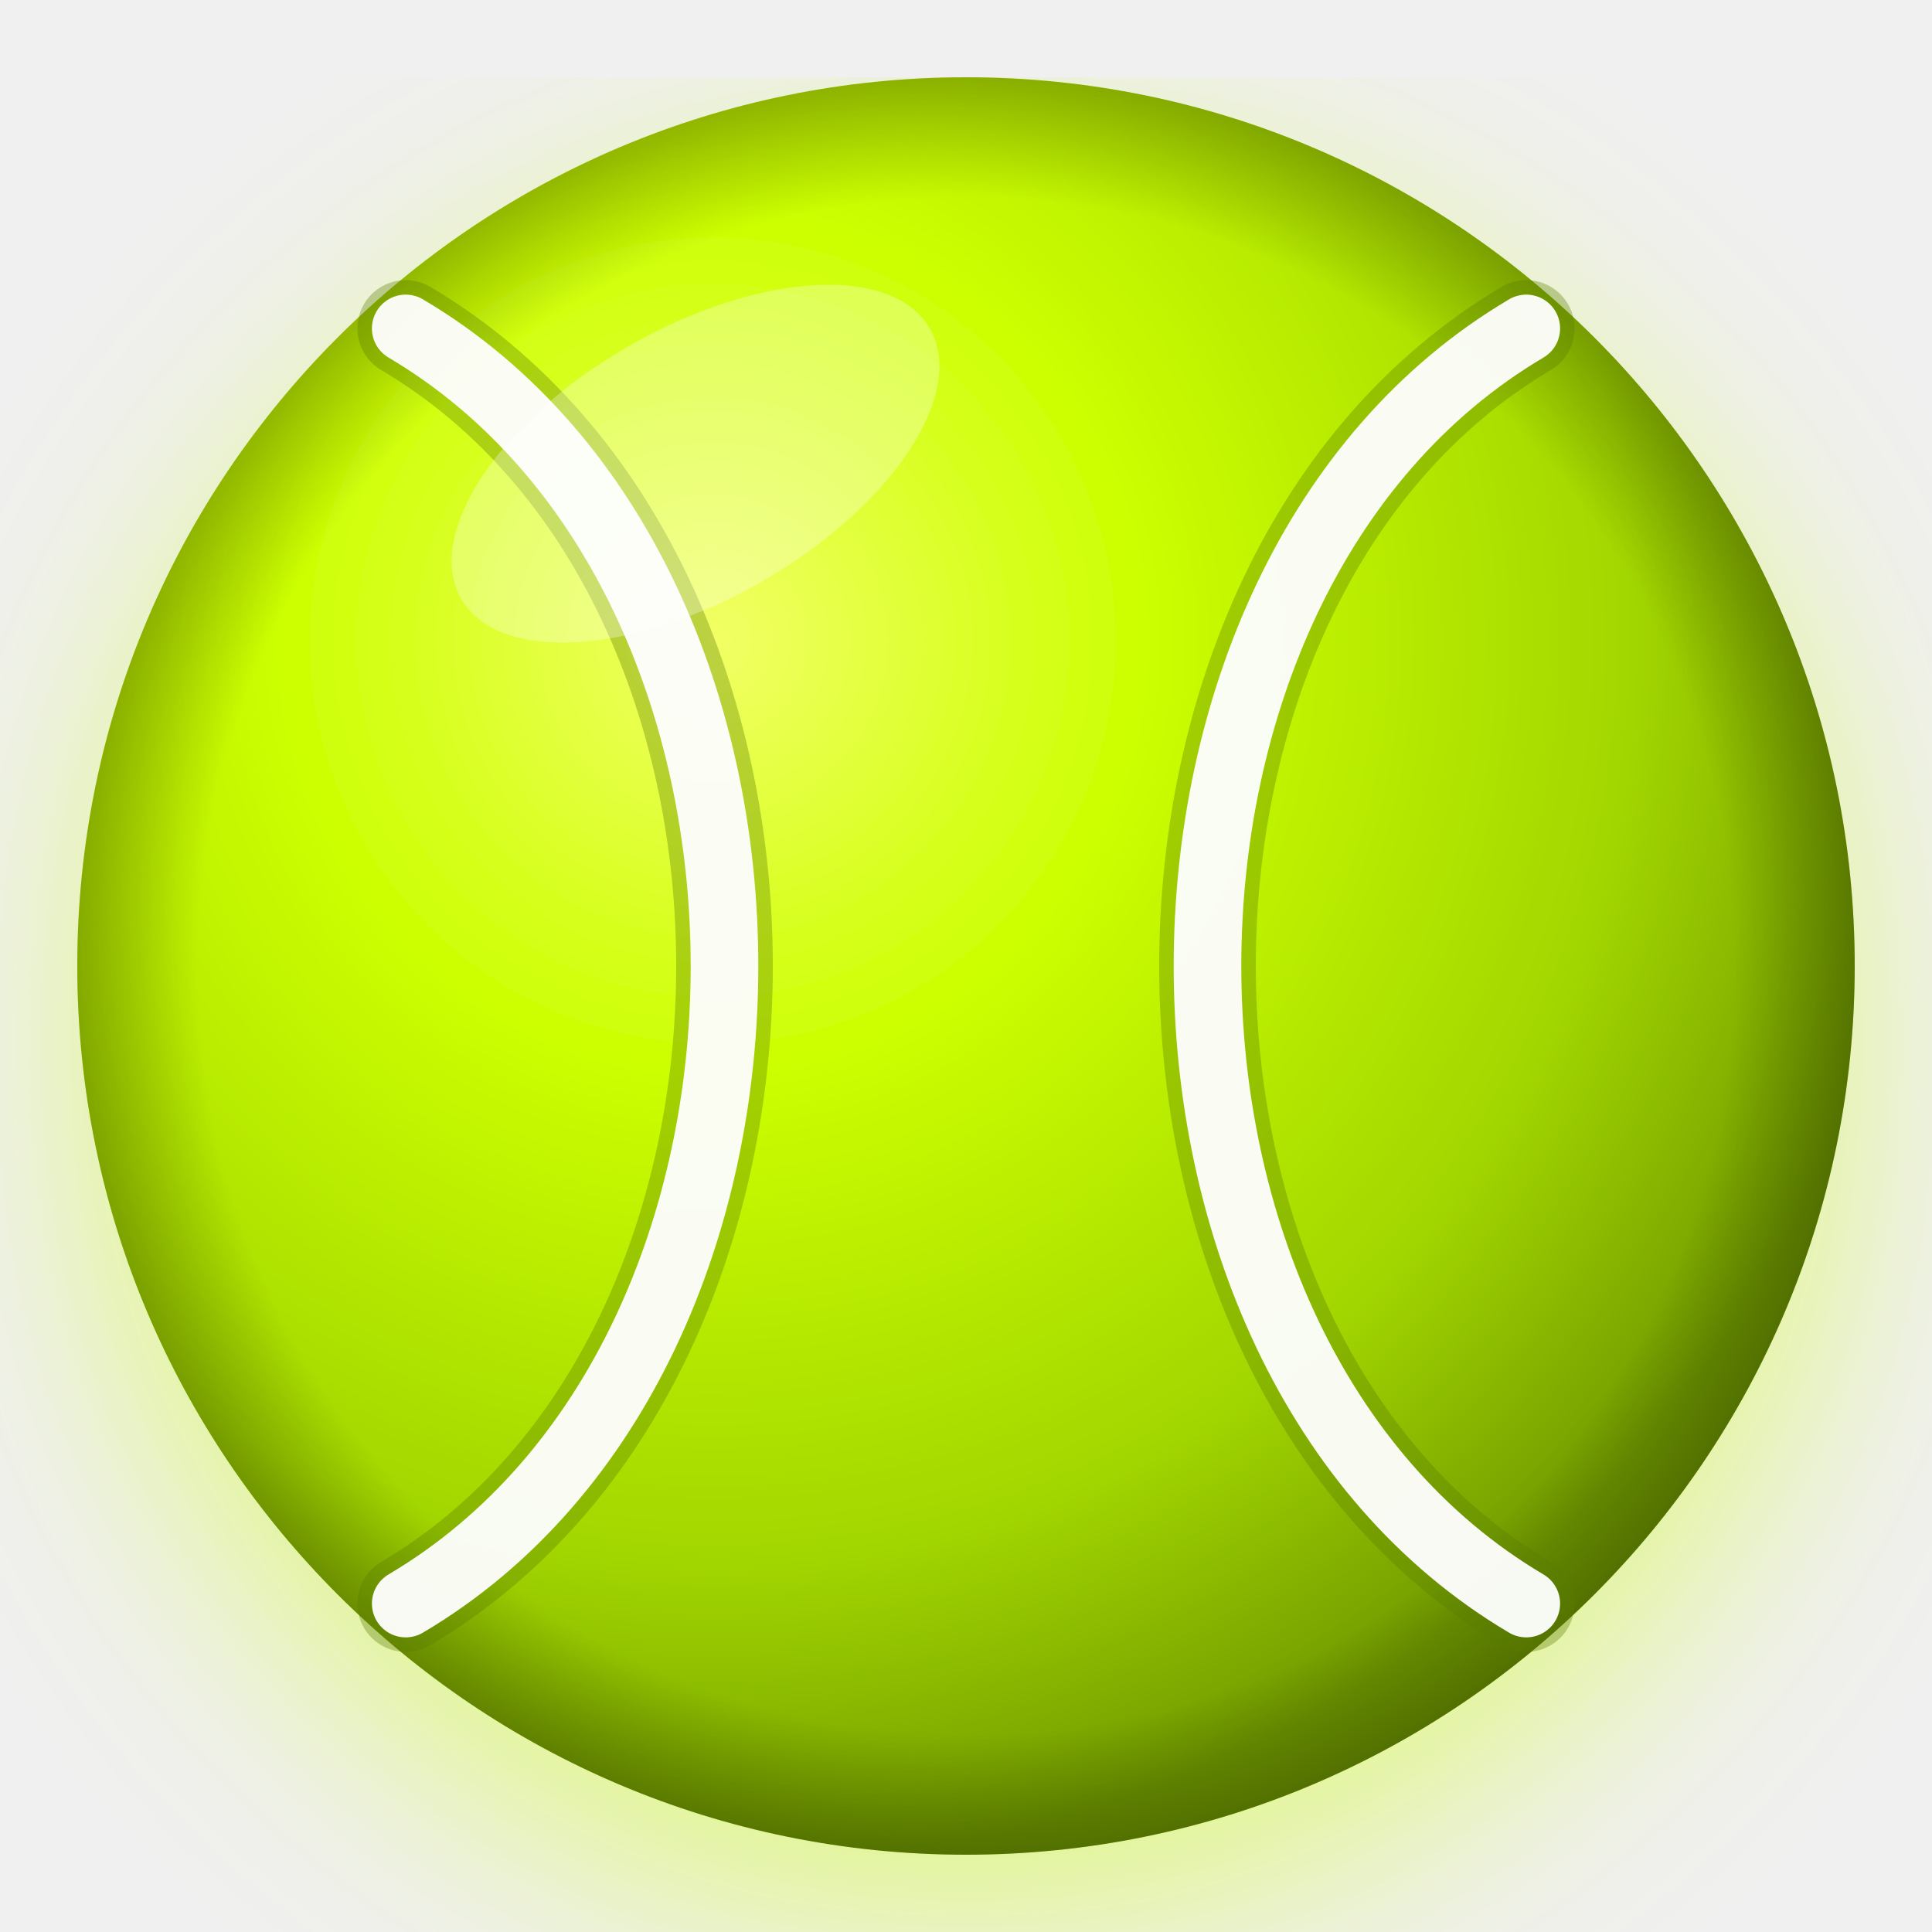
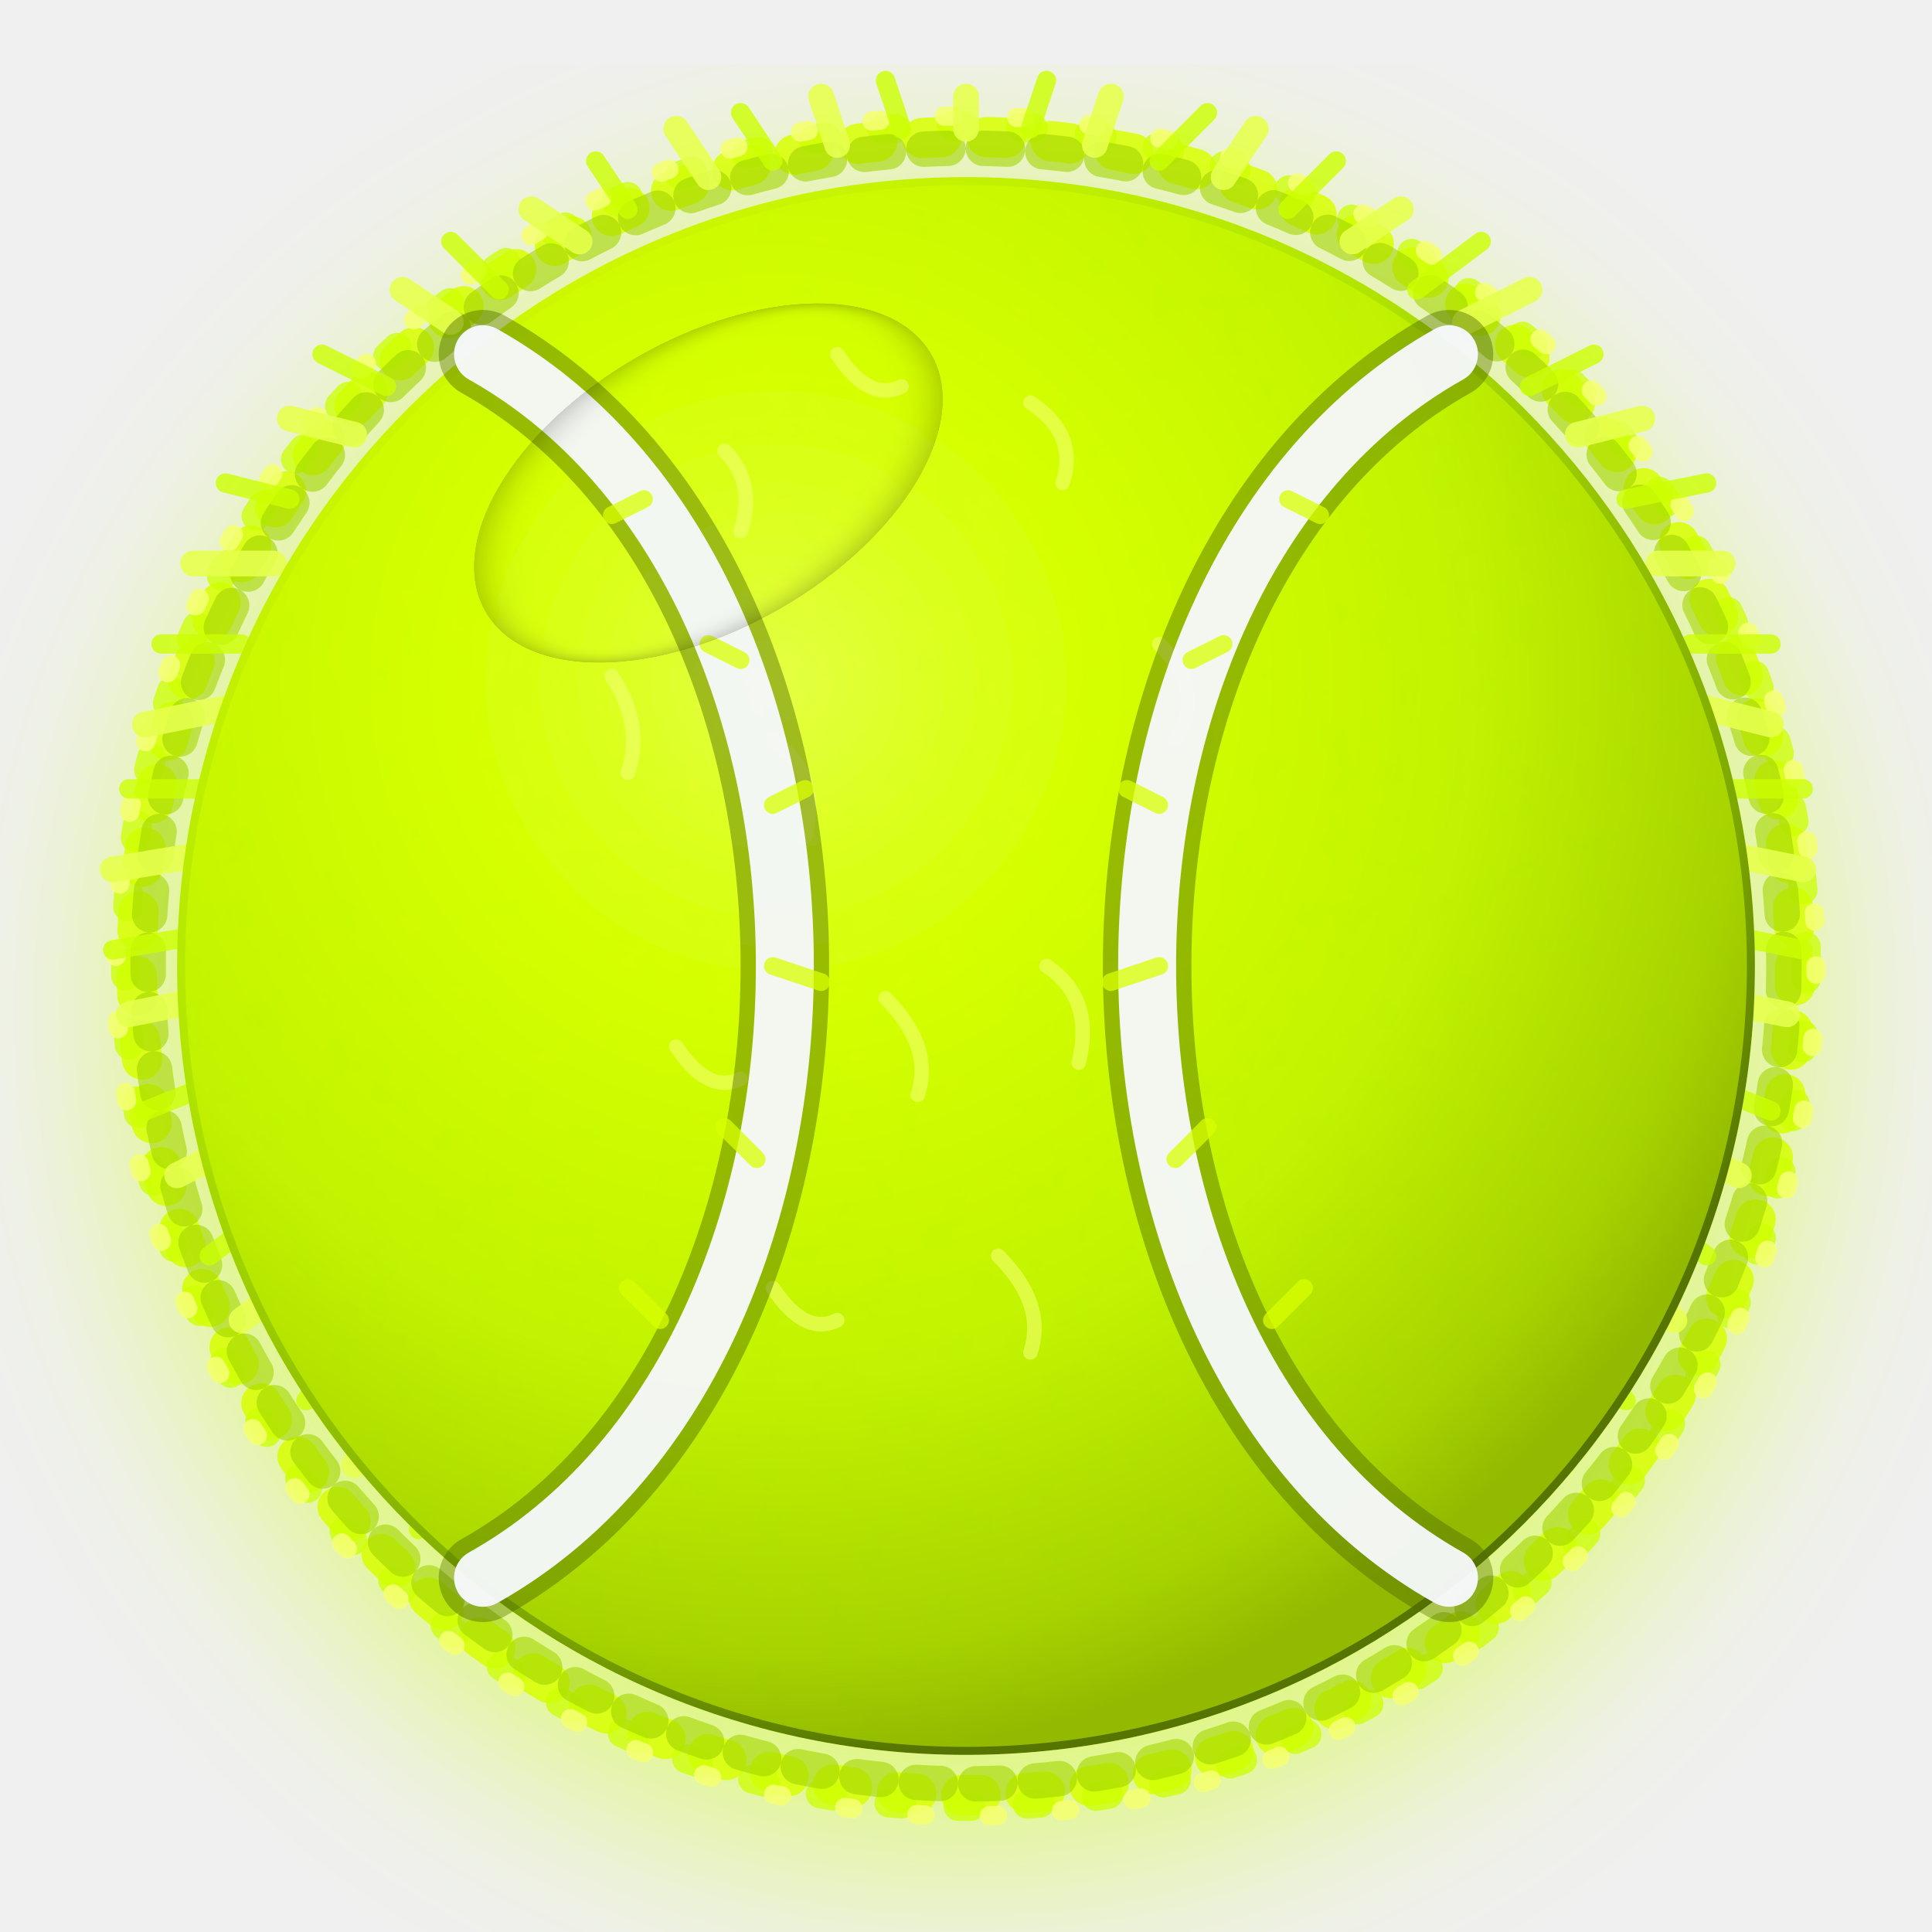
- <svg xmlns="http://www.w3.org/2000/svg" viewBox="0 0 100 100" width="100%" height="100%">
+ <svg xmlns="http://www.w3.org/2000/svg" viewBox="0 0 120 120" width="100%" height="100%">
  <defs>
-     <radialGradient id="tennisBallGrad" cx="36%" cy="32%" r="68%">
-       <stop offset="0%" stop-color="#F2FF66" />
-       <stop offset="35%" stop-color="#CCFF00" />
-       <stop offset="75%" stop-color="#A2D600" />
-       <stop offset="100%" stop-color="#709900" />
+     <radialGradient id="ballShading" cx="38%" cy="32%" r="68%">
+       <stop offset="0%" stop-color="#F7FF85" />
+       <stop offset="30%" stop-color="#D8FF00" />
+       <stop offset="65%" stop-color="#B2E600" />
+       <stop offset="90%" stop-color="#7DA800" />
+       <stop offset="100%" stop-color="#557500" />
    </radialGradient>
-     <filter id="ballGlow" x="-20%" y="-20%" width="140%" height="140%">
-       <feDropShadow dx="0" dy="4" stdDeviation="6" flood-color="#CCFF00" flood-opacity="0.45" />
+     <filter id="fuzzSurface" x="-10%" y="-10%" width="120%" height="120%">
+       <feTurbulence type="fractalNoise" baseFrequency="0.45" numOctaves="3" result="noise" />
+       <feColorMatrix type="matrix" values="         0 0 0 0 0.8         0 0 0 0 1.0         0 0 0 0 0.0         0 0 0 0.28 0" in="noise" result="coloredNoise" />
+       <feComposite operator="in" in2="SourceGraphic" />
+       <feBlend mode="overlay" in2="SourceGraphic" />
    </filter>
-     <radialGradient id="innerShade" cx="50%" cy="50%" r="50%">
-       <stop offset="85%" stop-color="#000000" stop-opacity="0" />
-       <stop offset="100%" stop-color="#000000" stop-opacity="0.3" />
-     </radialGradient>
+     <filter id="fuzzyGlow" x="-30%" y="-30%" width="160%" height="160%">
+       <feDropShadow dx="0" dy="4" stdDeviation="6" flood-color="#CCFF00" flood-opacity="0.5" />
+     </filter>
+     <filter id="seamShadow" x="-20%" y="-20%" width="140%" height="140%">
+       <feGaussianBlur stdDeviation="1" result="blur" />
+       <feComposite in2="SourceAlpha" operator="arithmetic" k2="-1" k3="1" />
+     </filter>
  </defs>
-   <circle cx="50" cy="50" r="46" fill="url(#tennisBallGrad)" filter="url(#ballGlow)" />
-   <circle cx="50" cy="50" r="46" fill="url(#innerShade)" />
-   <path d="M 21,17 C 43,30 43,70 21,83" fill="none" stroke="#597A00" stroke-width="5" stroke-linecap="round" opacity="0.35" />
-   <path d="M 21,17 C 43,30 43,70 21,83" fill="none" stroke="#FFFFFF" stroke-width="3.5" stroke-linecap="round" opacity="0.95" />
-   <path d="M 79,17 C 57,30 57,70 79,83" fill="none" stroke="#597A00" stroke-width="5" stroke-linecap="round" opacity="0.35" />
-   <path d="M 79,17 C 57,30 57,70 79,83" fill="none" stroke="#FFFFFF" stroke-width="3.5" stroke-linecap="round" opacity="0.95" />
-   <ellipse cx="36" cy="24" rx="14" ry="7" transform="rotate(-30 36 24)" fill="#FFFFFF" opacity="0.3" />
+   <g filter="url(#fuzzyGlow)">
+     <circle cx="60" cy="60" r="51.5" fill="none" stroke="#D8FF00" stroke-width="2.5" stroke-dasharray="1.2 2.8" opacity="0.85" stroke-linecap="round" />
+     <circle cx="60" cy="60" r="52.2" fill="none" stroke="#CCFF00" stroke-width="1.8" stroke-dasharray="0.8 3.5" opacity="0.75" stroke-linecap="round" />
+     <circle cx="60" cy="60" r="52.8" fill="none" stroke="#F4FF70" stroke-width="1.2" stroke-dasharray="0.5 4.0" opacity="0.9" stroke-linecap="round" />
+     <circle cx="60" cy="60" r="50.8" fill="none" stroke="#A2D600" stroke-width="2.2" stroke-dasharray="1.5 2.2" opacity="0.6" stroke-linecap="round" />
+     <path d="       M 60,8 L 60,6 M 68,9 L 69,6 M 76,11 L 78,8 M 84,15 L 87,13 M 91,20 L 95,18        M 98,27 L 102,26 M 103,35 L 107,35 M 106,44 L 110,45 M 107,53 L 112,54        M 106,62 L 111,63 M 104,71 L 108,73 M 100,79 L 104,82 M 94,87 L 97,91        M 86,94 L 88,98 M 77,99 L 79,103 M 68,102 L 69,106 M 60,103 L 60,107        M 51,102 L 49,106 M 42,99 L 40,103 M 33,94 L 30,98 M 25,87 L 22,91        M 19,79 L 15,82 M 15,71 L 11,73 M 13,62 L 8,63 M 13,53 L 7,54        M 14,44 L 9,45 M 17,35 L 12,35 M 22,27 L 18,26 M 28,20 L 25,18        M 36,15 L 33,13 M 44,11 L 42,8 M 52,9 L 51,6     " stroke="#E6FF4D" stroke-width="1.6" stroke-linecap="round" fill="none" opacity="0.9" />
+     <path d="       M 64,8 L 65,5 M 72,10 L 75,7 M 80,13 L 83,10 M 88,18 L 92,15 M 95,24 L 99,22        M 101,31 L 106,30 M 105,40 L 110,40 M 107,49 L 112,49 M 107,58 L 112,59        M 105,67 L 110,69 M 102,75 L 106,78 M 97,83 L 101,87 M 90,91 L 93,95        M 82,97 L 84,101 M 73,101 L 74,105 M 64,103 L 65,107 M 55,103 L 54,107        M 46,101 L 44,105 M 37,97 L 35,101 M 29,91 L 26,95 M 22,83 L 19,87        M 17,75 L 13,78 M 14,67 L 9,69 M 13,58 L 7,59 M 13,49 L 8,49        M 15,40 L 10,40 M 18,31 L 14,30 M 24,24 L 20,22 M 31,18 L 28,15        M 39,13 L 37,10 M 48,10 L 46,7 M 56,8 L 55,5     " stroke="#CCFF00" stroke-width="1.2" stroke-linecap="round" fill="none" opacity="0.8" />
+     <circle cx="60" cy="60" r="49" fill="url(#ballShading)" />
+     <circle cx="60" cy="60" r="48.5" fill="#CCFF00" filter="url(#fuzzSurface)" opacity="0.5" />
+     <g stroke="#F2FF70" stroke-width="0.9" stroke-linecap="round" opacity="0.6" fill="none">
+       <path d="M 45,28 Q 47,30 46,33 M 52,22 Q 54,25 56,24 M 64,25 Q 67,27 66,30" />
+       <path d="M 38,42 Q 40,45 39,48 M 48,46 Q 51,48 50,52 M 72,40 Q 75,43 73,46" />
+       <path d="M 42,65 Q 44,68 46,67 M 55,62 Q 58,65 57,68 M 65,60 Q 68,62 67,66" />
+       <path d="M 48,80 Q 50,83 52,82 M 62,78 Q 65,81 64,84 M 72,72 Q 75,75 74,78" />
+     </g>
+     <path d="M 30,22 C 55,36 55,84 30,98" fill="none" stroke="#4D6B00" stroke-width="5.5" stroke-linecap="round" opacity="0.45" />
+     <path d="M 30,22 C 55,36 55,84 30,98" fill="none" stroke="#F8FAFC" stroke-width="3.6" stroke-linecap="round" opacity="0.95" />
+     <g stroke="#D8FF00" stroke-width="1.1" stroke-linecap="round" opacity="0.75" fill="none">
+       <path d="M 38,32 L 40,31 M 44,40 L 46,41 M 48,50 L 50,49 M 48,60 L 51,61 M 45,70 L 47,72 M 39,80 L 41,82" />
+     </g>
+     <path d="M 90,22 C 65,36 65,84 90,98" fill="none" stroke="#4D6B00" stroke-width="5.5" stroke-linecap="round" opacity="0.45" />
+     <path d="M 90,22 C 65,36 65,84 90,98" fill="none" stroke="#F8FAFC" stroke-width="3.6" stroke-linecap="round" opacity="0.95" />
+     <g stroke="#D8FF00" stroke-width="1.1" stroke-linecap="round" opacity="0.75" fill="none">
+       <path d="M 82,32 L 80,31 M 76,40 L 74,41 M 72,50 L 70,49 M 72,60 L 69,61 M 75,70 L 73,72 M 81,80 L 79,82" />
+     </g>
+     <ellipse cx="44" cy="30" rx="16" ry="9" transform="rotate(-30 44 30)" fill="#FFFFFF" opacity="0.32" filter="url(#seamShadow)" />
+   </g>
</svg>
